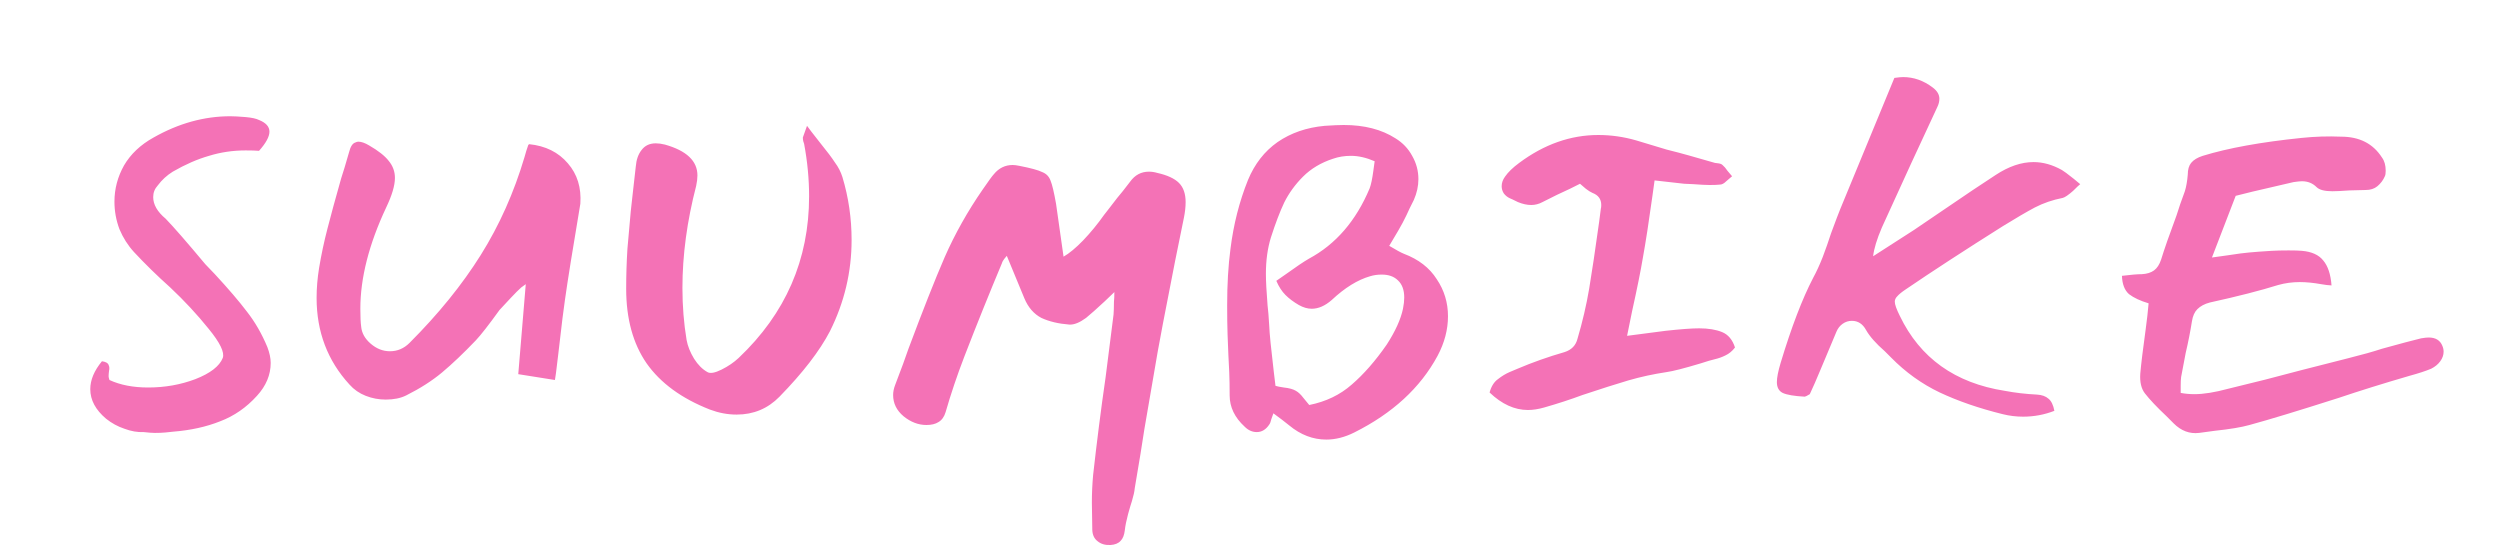
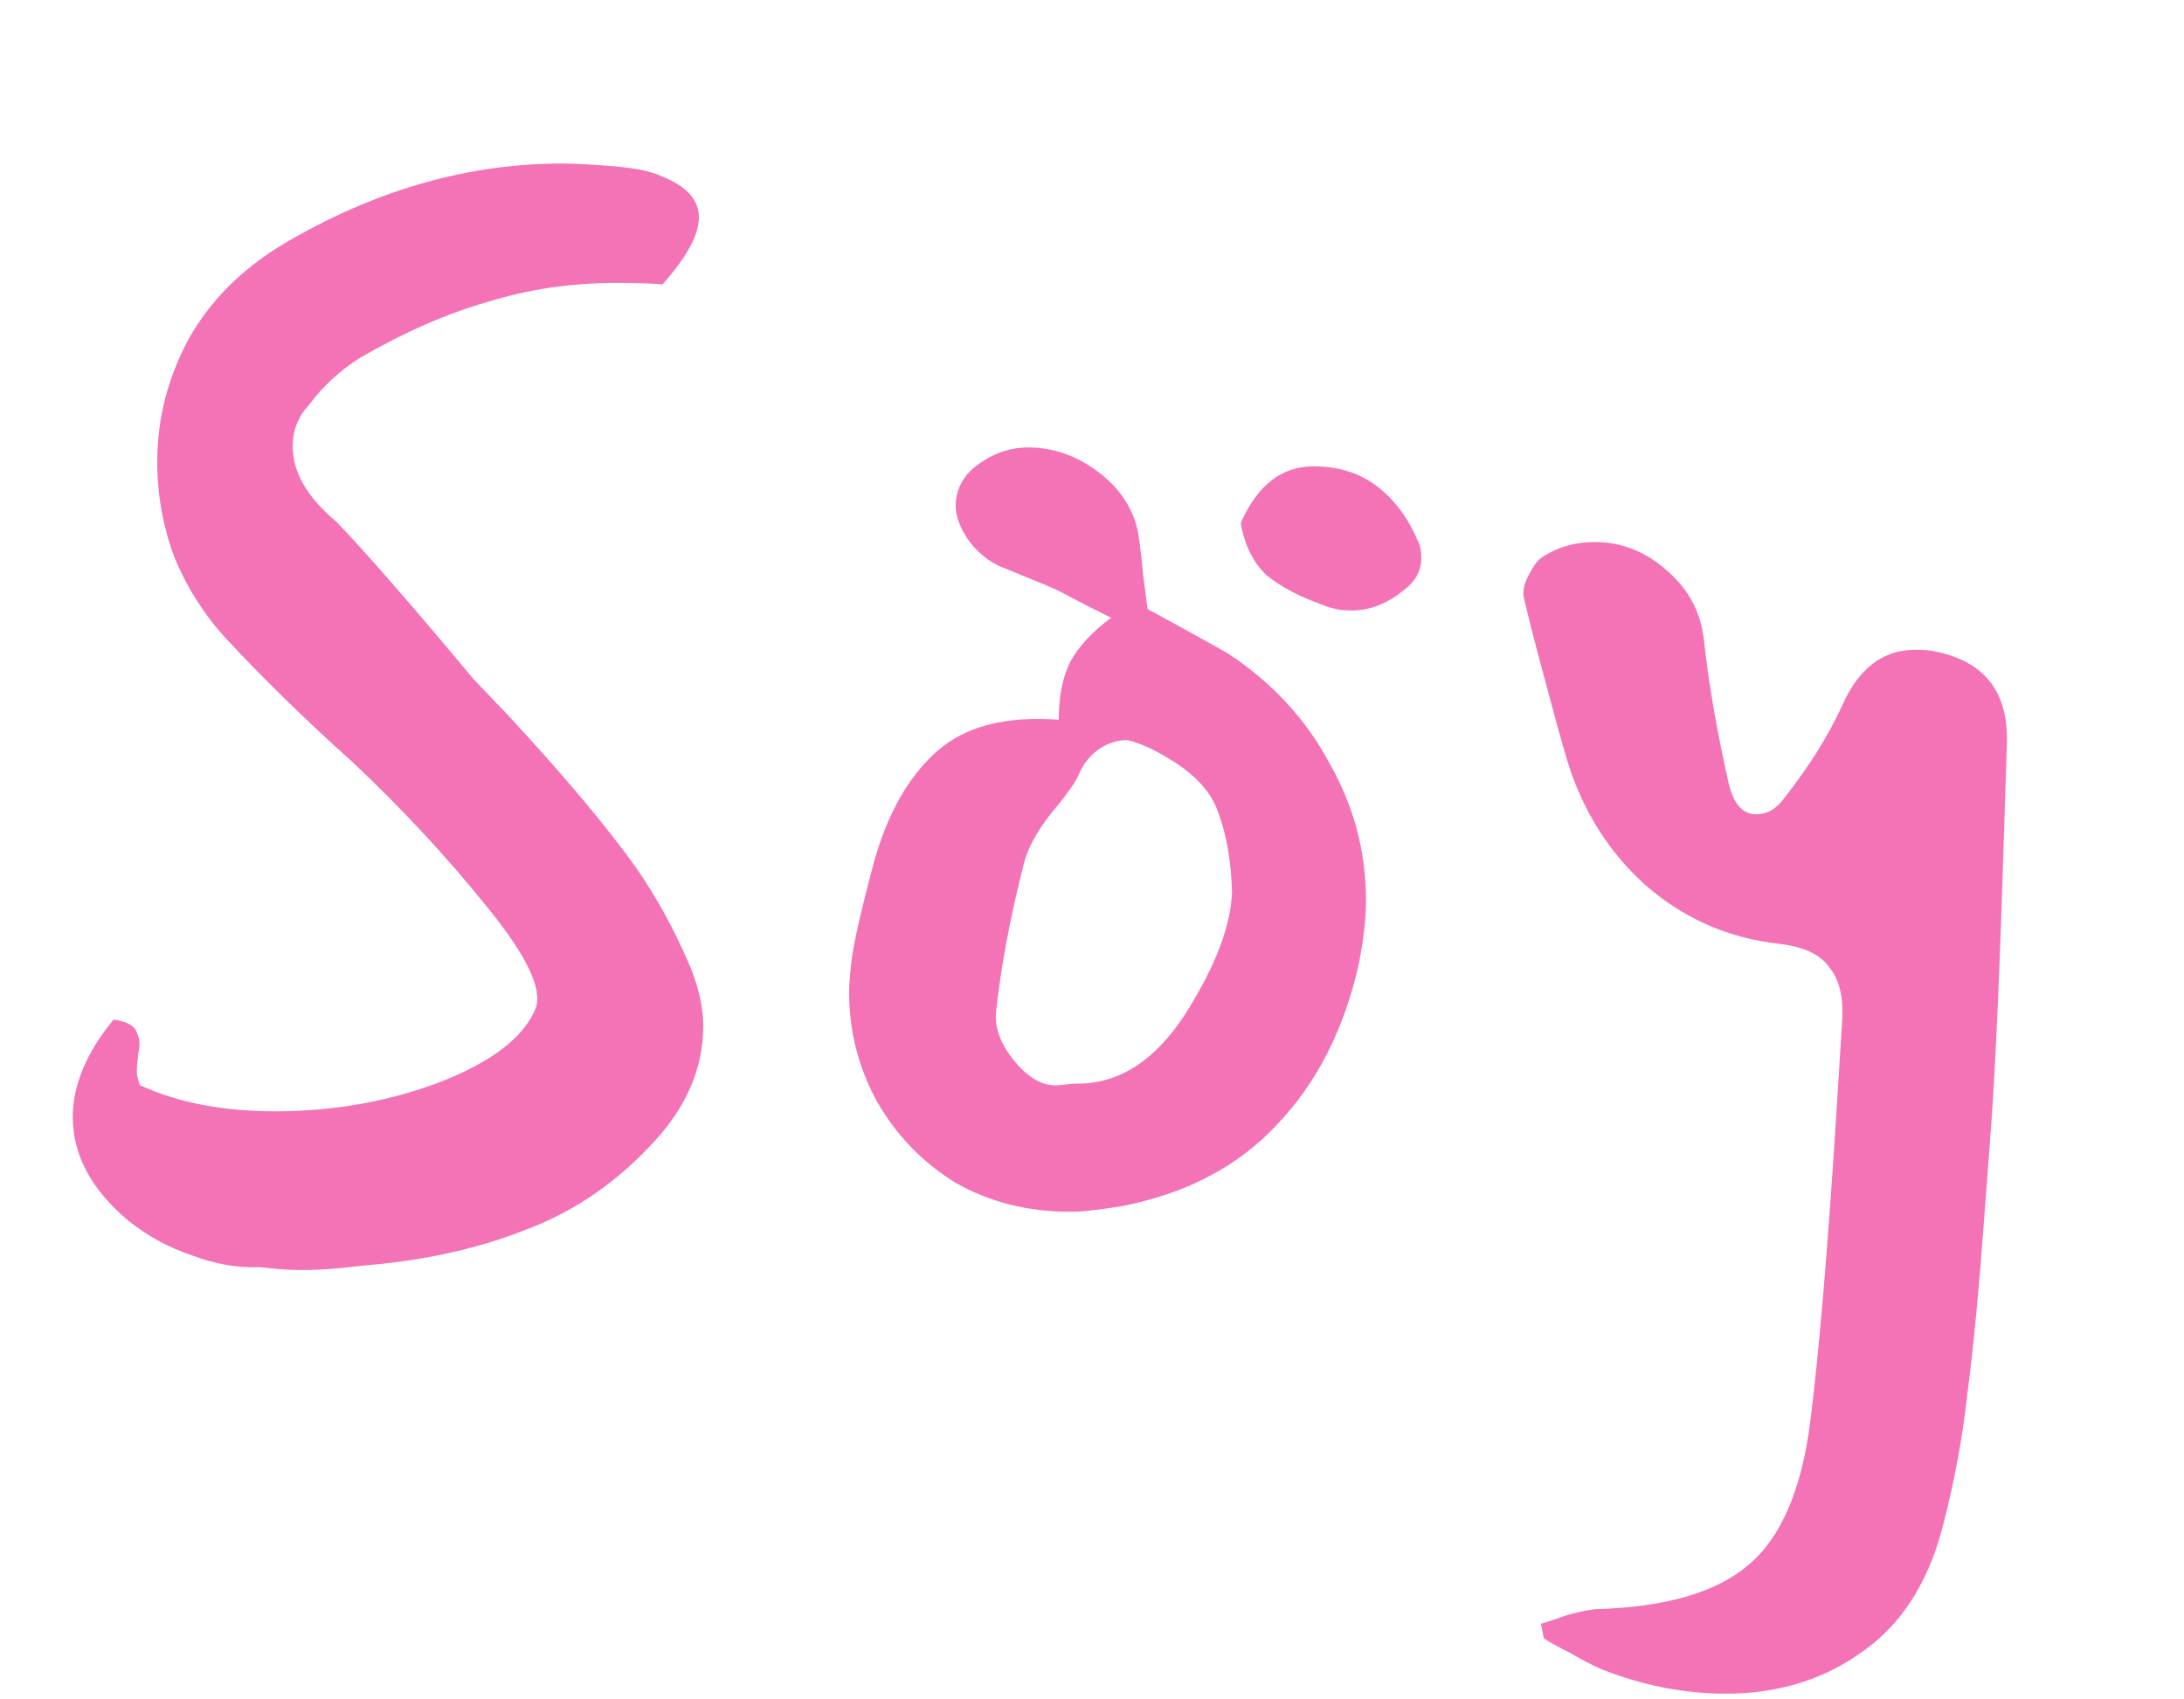
- <svg xmlns="http://www.w3.org/2000/svg" width="36" height="8" viewBox="0 0 36 8" fill="none">
-   <path d="M3.73 1.728C3.83 1.768 3.88 1.824 3.88 1.896C3.88 1.968 3.83 2.06 3.73 2.172C3.686 2.168 3.622 2.166 3.538 2.166C3.354 2.166 3.178 2.192 3.01 2.244C2.842 2.292 2.668 2.368 2.488 2.472C2.404 2.524 2.332 2.59 2.272 2.67C2.228 2.718 2.206 2.774 2.206 2.838C2.206 2.946 2.266 3.05 2.386 3.15C2.502 3.27 2.692 3.488 2.956 3.804L3.094 3.948C3.29 4.16 3.444 4.34 3.556 4.488C3.672 4.636 3.77 4.806 3.85 4.998C3.882 5.082 3.898 5.158 3.898 5.226C3.898 5.398 3.832 5.556 3.7 5.7C3.548 5.868 3.372 5.99 3.172 6.066C2.972 6.146 2.746 6.196 2.494 6.216C2.462 6.22 2.424 6.224 2.38 6.228C2.336 6.232 2.286 6.234 2.23 6.234C2.194 6.234 2.14 6.23 2.068 6.222C1.98 6.226 1.888 6.21 1.792 6.174C1.696 6.142 1.608 6.094 1.528 6.03C1.376 5.902 1.3 5.76 1.3 5.604C1.3 5.472 1.356 5.338 1.468 5.202C1.524 5.21 1.556 5.228 1.564 5.256C1.576 5.28 1.578 5.308 1.57 5.34C1.566 5.372 1.564 5.398 1.564 5.418C1.564 5.43 1.568 5.448 1.576 5.472C1.732 5.544 1.918 5.58 2.134 5.58C2.374 5.58 2.6 5.54 2.812 5.46C3.028 5.376 3.16 5.274 3.208 5.154C3.236 5.074 3.168 4.934 3.004 4.734C2.84 4.53 2.656 4.332 2.452 4.14C2.26 3.968 2.086 3.798 1.93 3.63C1.842 3.534 1.772 3.424 1.72 3.3C1.672 3.172 1.648 3.04 1.648 2.904C1.648 2.72 1.694 2.546 1.786 2.382C1.882 2.218 2.024 2.084 2.212 1.98C2.572 1.776 2.94 1.674 3.316 1.674C3.368 1.674 3.442 1.678 3.538 1.686C3.626 1.694 3.69 1.708 3.73 1.728ZM8.135 4.32C8.119 4.42 8.087 4.68 8.039 5.1C8.011 5.34 7.995 5.464 7.991 5.472L7.463 5.388L7.571 4.092L7.505 4.14C7.469 4.172 7.419 4.222 7.355 4.29C7.295 4.354 7.241 4.412 7.193 4.464C7.037 4.68 6.923 4.826 6.851 4.902C6.675 5.086 6.513 5.24 6.365 5.364C6.221 5.484 6.049 5.594 5.849 5.694C5.769 5.734 5.671 5.754 5.555 5.754C5.455 5.754 5.359 5.736 5.267 5.7C5.175 5.664 5.097 5.61 5.033 5.538C4.717 5.194 4.559 4.778 4.559 4.29C4.559 4.15 4.571 4.006 4.595 3.858C4.627 3.666 4.667 3.478 4.715 3.294C4.763 3.106 4.829 2.864 4.913 2.568C4.941 2.484 4.979 2.358 5.027 2.19C5.047 2.11 5.077 2.064 5.117 2.052C5.133 2.044 5.147 2.04 5.159 2.04C5.203 2.04 5.255 2.058 5.315 2.094C5.447 2.17 5.541 2.244 5.597 2.316C5.657 2.388 5.687 2.47 5.687 2.562C5.687 2.67 5.645 2.812 5.561 2.988C5.313 3.516 5.189 4.002 5.189 4.446C5.189 4.562 5.193 4.648 5.201 4.704C5.209 4.796 5.255 4.878 5.339 4.95C5.423 5.022 5.515 5.058 5.615 5.058C5.723 5.058 5.817 5.018 5.897 4.938C6.313 4.522 6.655 4.1 6.923 3.672C7.191 3.244 7.401 2.774 7.553 2.262C7.569 2.202 7.587 2.144 7.607 2.088L7.619 2.076C7.855 2.1 8.041 2.192 8.177 2.352C8.313 2.508 8.373 2.702 8.357 2.934C8.249 3.574 8.175 4.036 8.135 4.32ZM12.131 2.55C12.219 2.842 12.263 3.144 12.263 3.456C12.263 3.916 12.159 4.354 11.951 4.77C11.803 5.054 11.561 5.368 11.225 5.712C11.057 5.884 10.851 5.97 10.607 5.97C10.479 5.97 10.351 5.946 10.223 5.898C9.815 5.738 9.511 5.516 9.311 5.232C9.115 4.948 9.017 4.59 9.017 4.158C9.017 3.966 9.023 3.774 9.035 3.582C9.051 3.39 9.067 3.21 9.083 3.042C9.103 2.874 9.115 2.766 9.119 2.718L9.155 2.4C9.163 2.3 9.191 2.22 9.239 2.16C9.287 2.096 9.355 2.064 9.443 2.064C9.483 2.064 9.527 2.07 9.575 2.082C9.887 2.17 10.043 2.318 10.043 2.526C10.043 2.57 10.037 2.62 10.025 2.676C9.893 3.184 9.827 3.674 9.827 4.146C9.827 4.406 9.847 4.656 9.887 4.896C9.903 4.984 9.939 5.074 9.995 5.166C10.051 5.254 10.115 5.318 10.187 5.358C10.227 5.382 10.295 5.37 10.391 5.322C10.487 5.274 10.569 5.218 10.637 5.154C11.313 4.514 11.651 3.738 11.651 2.826C11.651 2.578 11.627 2.326 11.579 2.07C11.575 2.058 11.571 2.046 11.567 2.034C11.563 2.018 11.561 2 11.561 1.98C11.561 1.976 11.581 1.92 11.621 1.812C11.637 1.836 11.705 1.924 11.825 2.076C11.913 2.184 11.979 2.272 12.023 2.34C12.071 2.404 12.107 2.474 12.131 2.55ZM16.035 4.53C16.038 4.49 16.041 4.428 16.041 4.344C16.044 4.316 16.047 4.27 16.047 4.206L15.909 4.338C15.793 4.446 15.703 4.526 15.639 4.578C15.546 4.646 15.466 4.678 15.399 4.674C15.242 4.662 15.108 4.63 14.996 4.578C14.889 4.522 14.806 4.428 14.751 4.296L14.498 3.684C14.495 3.688 14.482 3.702 14.463 3.726C14.447 3.746 14.434 3.768 14.427 3.792C14.251 4.212 14.07 4.66 13.886 5.136C13.783 5.404 13.693 5.67 13.617 5.934C13.597 6.002 13.562 6.05 13.514 6.078C13.47 6.106 13.412 6.12 13.341 6.12C13.225 6.12 13.114 6.078 13.011 5.994C12.911 5.91 12.861 5.808 12.861 5.688C12.861 5.644 12.87 5.596 12.89 5.544C12.979 5.312 13.043 5.138 13.082 5.022C13.287 4.474 13.46 4.034 13.604 3.702C13.752 3.366 13.934 3.042 14.15 2.73C14.235 2.606 14.289 2.532 14.312 2.508C14.384 2.42 14.475 2.376 14.582 2.376C14.607 2.376 14.639 2.38 14.678 2.388C14.842 2.42 14.953 2.45 15.008 2.478C15.069 2.502 15.108 2.544 15.129 2.604C15.152 2.66 15.178 2.77 15.207 2.934L15.315 3.696C15.399 3.648 15.492 3.57 15.597 3.462C15.704 3.35 15.806 3.226 15.902 3.09C15.89 3.106 15.953 3.026 16.088 2.85C16.133 2.798 16.195 2.72 16.274 2.616C16.343 2.52 16.433 2.472 16.544 2.472C16.584 2.472 16.625 2.478 16.665 2.49C16.808 2.522 16.913 2.57 16.977 2.634C17.041 2.698 17.073 2.79 17.073 2.91C17.073 2.982 17.064 3.056 17.049 3.132L16.922 3.756C16.77 4.532 16.686 4.968 16.671 5.064L16.479 6.18C16.451 6.372 16.404 6.656 16.34 7.032C16.337 7.076 16.323 7.138 16.299 7.218C16.287 7.254 16.268 7.316 16.244 7.404C16.221 7.492 16.204 7.57 16.197 7.638C16.189 7.706 16.169 7.756 16.137 7.788C16.105 7.824 16.056 7.844 15.992 7.848C15.916 7.852 15.854 7.834 15.806 7.794C15.758 7.758 15.732 7.704 15.729 7.632L15.723 7.236C15.723 7.104 15.729 6.972 15.741 6.84C15.793 6.376 15.852 5.906 15.921 5.43L16.035 4.53ZM20.197 3.21C20.177 3.25 20.113 3.36 20.005 3.54C20.105 3.6 20.175 3.638 20.215 3.654C20.427 3.734 20.585 3.856 20.689 4.02C20.797 4.18 20.851 4.358 20.851 4.554C20.851 4.746 20.801 4.936 20.701 5.124C20.453 5.584 20.053 5.952 19.501 6.228C19.365 6.296 19.231 6.33 19.099 6.33C18.907 6.33 18.729 6.262 18.565 6.126C18.501 6.074 18.425 6.016 18.337 5.952C18.329 5.976 18.319 6.004 18.307 6.036C18.299 6.072 18.289 6.098 18.277 6.114C18.229 6.186 18.169 6.222 18.097 6.222C18.033 6.222 17.975 6.196 17.923 6.144C17.779 6.012 17.707 5.862 17.707 5.694C17.707 5.566 17.705 5.454 17.701 5.358C17.697 5.262 17.693 5.182 17.689 5.118C17.685 5.038 17.681 4.938 17.677 4.818C17.673 4.698 17.671 4.558 17.671 4.398C17.671 4.094 17.687 3.822 17.719 3.582C17.763 3.23 17.847 2.9 17.971 2.592C18.067 2.36 18.209 2.178 18.397 2.046C18.589 1.914 18.815 1.836 19.075 1.812C19.195 1.804 19.287 1.8 19.351 1.8C19.647 1.8 19.895 1.864 20.095 1.992C20.199 2.056 20.279 2.14 20.335 2.244C20.395 2.348 20.425 2.46 20.425 2.58C20.425 2.68 20.403 2.78 20.359 2.88L20.299 3C20.271 3.064 20.237 3.134 20.197 3.21ZM19.723 2.712C19.743 2.66 19.761 2.574 19.777 2.454L19.795 2.322C19.675 2.27 19.561 2.244 19.453 2.244C19.361 2.244 19.275 2.258 19.195 2.286C19.023 2.342 18.879 2.428 18.763 2.544C18.651 2.656 18.561 2.78 18.493 2.916C18.429 3.052 18.365 3.22 18.301 3.42C18.253 3.576 18.229 3.75 18.229 3.942C18.229 4.046 18.237 4.198 18.253 4.398C18.261 4.458 18.269 4.556 18.277 4.692C18.281 4.8 18.303 5.022 18.343 5.358L18.367 5.556C18.391 5.564 18.431 5.572 18.487 5.58C18.563 5.588 18.621 5.604 18.661 5.628C18.697 5.648 18.733 5.682 18.769 5.73C18.805 5.774 18.833 5.808 18.853 5.832C19.093 5.784 19.297 5.686 19.465 5.538C19.637 5.39 19.805 5.198 19.969 4.962C20.093 4.77 20.171 4.598 20.203 4.446C20.215 4.386 20.221 4.332 20.221 4.284C20.221 4.176 20.191 4.094 20.131 4.038C20.075 3.982 19.997 3.954 19.897 3.954C19.837 3.954 19.781 3.962 19.729 3.978C19.549 4.03 19.365 4.144 19.177 4.32C19.081 4.404 18.985 4.446 18.889 4.446C18.829 4.446 18.767 4.428 18.703 4.392C18.627 4.348 18.563 4.3 18.511 4.248C18.459 4.196 18.415 4.128 18.379 4.044L18.517 3.948C18.661 3.844 18.771 3.77 18.847 3.726C19.235 3.518 19.527 3.18 19.723 2.712ZM22.236 5.868C22.152 5.892 22.074 5.904 22.002 5.904C21.81 5.904 21.626 5.82 21.45 5.652C21.474 5.564 21.514 5.5 21.57 5.46C21.626 5.416 21.682 5.382 21.738 5.358C21.794 5.334 21.832 5.318 21.852 5.31C22.068 5.218 22.294 5.138 22.53 5.07C22.63 5.038 22.692 4.974 22.716 4.878C22.788 4.634 22.844 4.394 22.884 4.158C22.924 3.918 22.972 3.596 23.028 3.192L23.052 3.006C23.056 2.994 23.058 2.976 23.058 2.952C23.058 2.868 23.016 2.81 22.932 2.778C22.904 2.766 22.872 2.746 22.836 2.718C22.8 2.686 22.772 2.662 22.752 2.646L22.608 2.718C22.492 2.77 22.36 2.834 22.212 2.91C22.16 2.938 22.106 2.952 22.05 2.952C21.99 2.952 21.926 2.938 21.858 2.91C21.794 2.878 21.756 2.86 21.744 2.856C21.708 2.84 21.678 2.816 21.654 2.784C21.634 2.752 21.624 2.718 21.624 2.682C21.624 2.634 21.64 2.588 21.672 2.544C21.716 2.48 21.784 2.414 21.876 2.346C22.236 2.078 22.616 1.944 23.016 1.944C23.2 1.944 23.382 1.97 23.562 2.022C23.73 2.074 23.876 2.118 24 2.154C24.128 2.186 24.234 2.214 24.318 2.238L24.696 2.346C24.704 2.346 24.72 2.348 24.744 2.352C24.772 2.356 24.792 2.364 24.804 2.376C24.828 2.396 24.852 2.424 24.876 2.46C24.904 2.492 24.926 2.518 24.942 2.538C24.922 2.554 24.894 2.578 24.858 2.61C24.826 2.642 24.796 2.658 24.768 2.658C24.736 2.662 24.686 2.664 24.618 2.664C24.566 2.664 24.488 2.66 24.384 2.652L24.252 2.646L23.826 2.598L23.796 2.814C23.744 3.19 23.698 3.488 23.658 3.708C23.626 3.9 23.574 4.158 23.502 4.482L23.43 4.836C23.702 4.8 23.886 4.776 23.982 4.764C24.198 4.74 24.36 4.728 24.468 4.728C24.6 4.728 24.71 4.746 24.798 4.782C24.886 4.818 24.948 4.892 24.984 5.004C24.944 5.056 24.898 5.094 24.846 5.118C24.798 5.142 24.748 5.16 24.696 5.172C24.648 5.184 24.618 5.192 24.606 5.196L24.492 5.232C24.252 5.304 24.088 5.346 24 5.358C23.812 5.386 23.628 5.426 23.448 5.478C23.272 5.53 23.052 5.6 22.788 5.688C22.616 5.752 22.432 5.812 22.236 5.868ZM29.331 5.682C29.403 5.686 29.459 5.706 29.499 5.742C29.539 5.774 29.567 5.832 29.583 5.916C29.439 5.972 29.289 6 29.133 6C29.033 6 28.935 5.988 28.839 5.964C28.499 5.88 28.197 5.776 27.933 5.652C27.673 5.528 27.439 5.36 27.231 5.148L27.141 5.058C27.013 4.946 26.923 4.844 26.871 4.752C26.823 4.664 26.755 4.62 26.667 4.62C26.619 4.62 26.575 4.634 26.535 4.662C26.495 4.69 26.465 4.728 26.445 4.776C26.361 4.976 26.309 5.1 26.289 5.148C26.261 5.212 26.229 5.288 26.193 5.376C26.157 5.464 26.113 5.564 26.061 5.676C26.021 5.7 25.997 5.712 25.989 5.712C25.837 5.704 25.731 5.686 25.671 5.658C25.615 5.63 25.587 5.578 25.587 5.502C25.587 5.438 25.605 5.346 25.641 5.226C25.797 4.71 25.953 4.302 26.109 4.002C26.157 3.914 26.203 3.814 26.247 3.702C26.291 3.586 26.331 3.472 26.367 3.36C26.435 3.176 26.479 3.06 26.499 3.012L27.279 1.122C27.335 1.114 27.377 1.11 27.405 1.11C27.557 1.11 27.699 1.16 27.831 1.26C27.895 1.308 27.927 1.362 27.927 1.422C27.927 1.462 27.917 1.502 27.897 1.542C27.661 2.046 27.395 2.624 27.099 3.276C27.027 3.444 26.985 3.582 26.973 3.69L27.561 3.312L27.879 3.096C28.295 2.812 28.581 2.62 28.737 2.52C28.925 2.396 29.107 2.334 29.283 2.334C29.419 2.334 29.555 2.372 29.691 2.448C29.719 2.464 29.773 2.504 29.853 2.568C29.849 2.564 29.883 2.592 29.955 2.652C29.939 2.664 29.905 2.696 29.853 2.748C29.785 2.808 29.735 2.842 29.703 2.85C29.559 2.878 29.425 2.924 29.301 2.988C29.181 3.052 29.027 3.142 28.839 3.258C28.287 3.606 27.823 3.908 27.447 4.164C27.387 4.204 27.345 4.238 27.321 4.266C27.297 4.29 27.285 4.316 27.285 4.344C27.285 4.384 27.309 4.452 27.357 4.548C27.649 5.156 28.153 5.516 28.869 5.628C29.017 5.656 29.171 5.674 29.331 5.682ZM31.852 3.708L32.068 3.678C32.224 3.654 32.33 3.64 32.386 3.636L32.53 3.624C32.578 3.62 32.638 3.616 32.71 3.612C32.782 3.608 32.864 3.606 32.956 3.606C33.044 3.606 33.108 3.608 33.148 3.612C33.288 3.624 33.39 3.67 33.454 3.75C33.522 3.83 33.562 3.95 33.574 4.11C33.558 4.11 33.534 4.108 33.502 4.104C33.47 4.1 33.444 4.096 33.424 4.092C33.312 4.072 33.21 4.062 33.118 4.062C33.01 4.062 32.906 4.076 32.806 4.104C32.55 4.184 32.222 4.268 31.822 4.356C31.746 4.376 31.686 4.408 31.642 4.452C31.602 4.492 31.576 4.55 31.564 4.626C31.54 4.778 31.51 4.93 31.474 5.082C31.446 5.222 31.424 5.338 31.408 5.43C31.404 5.462 31.402 5.504 31.402 5.556C31.402 5.604 31.402 5.638 31.402 5.658C31.466 5.67 31.532 5.676 31.6 5.676C31.732 5.676 31.894 5.65 32.086 5.598C32.438 5.514 32.792 5.424 33.148 5.328L33.808 5.16C34.016 5.108 34.18 5.062 34.3 5.022C34.56 4.95 34.748 4.9 34.864 4.872C34.912 4.864 34.948 4.86 34.972 4.86C35.072 4.86 35.138 4.9 35.17 4.98C35.182 5.008 35.188 5.036 35.188 5.064C35.188 5.112 35.172 5.158 35.14 5.202C35.108 5.246 35.064 5.282 35.008 5.31C34.932 5.342 34.828 5.376 34.696 5.412C34.312 5.524 33.972 5.63 33.676 5.73C33.1 5.914 32.672 6.044 32.392 6.12C32.28 6.152 32.112 6.18 31.888 6.204L31.666 6.234C31.53 6.25 31.408 6.204 31.3 6.096L31.192 5.988C31.06 5.864 30.958 5.756 30.886 5.664C30.834 5.596 30.812 5.502 30.82 5.382C30.832 5.242 30.858 5.028 30.898 4.74L30.922 4.548L30.94 4.368C30.82 4.332 30.726 4.288 30.658 4.236C30.594 4.18 30.56 4.092 30.556 3.972C30.684 3.956 30.78 3.948 30.844 3.948C30.916 3.944 30.974 3.926 31.018 3.894C31.062 3.862 31.096 3.81 31.12 3.738C31.164 3.594 31.238 3.382 31.342 3.102C31.374 2.998 31.414 2.882 31.462 2.754C31.482 2.69 31.496 2.61 31.504 2.514C31.504 2.442 31.52 2.386 31.552 2.346C31.588 2.302 31.644 2.268 31.72 2.244C32.084 2.132 32.558 2.046 33.142 1.986C33.334 1.966 33.524 1.96 33.712 1.968C33.976 1.968 34.172 2.068 34.3 2.268C34.336 2.316 34.354 2.38 34.354 2.46C34.354 2.496 34.35 2.522 34.342 2.538C34.318 2.594 34.282 2.642 34.234 2.682C34.19 2.718 34.134 2.736 34.066 2.736L33.832 2.742C33.72 2.75 33.638 2.754 33.586 2.754C33.474 2.754 33.398 2.734 33.358 2.694C33.302 2.638 33.232 2.61 33.148 2.61C33.124 2.61 33.084 2.614 33.028 2.622L32.434 2.76L32.194 2.82L31.852 3.708Z" fill="#F472B6" />
+ <svg xmlns="http://www.w3.org/2000/svg" width="9" height="7" viewBox="0 0 9 7" fill="none">
+   <path d="M2.73 0.728C2.83 0.768 2.88 0.824 2.88 0.896C2.88 0.968 2.83 1.06 2.73 1.172C2.686 1.168 2.622 1.166 2.538 1.166C2.354 1.166 2.178 1.192 2.01 1.244C1.842 1.292 1.668 1.368 1.488 1.472C1.404 1.524 1.332 1.59 1.272 1.67C1.228 1.718 1.206 1.774 1.206 1.838C1.206 1.946 1.266 2.05 1.386 2.15C1.502 2.27 1.692 2.488 1.956 2.804L2.094 2.948C2.29 3.16 2.444 3.34 2.556 3.488C2.672 3.636 2.77 3.806 2.85 3.998C2.882 4.082 2.898 4.158 2.898 4.226C2.898 4.398 2.832 4.556 2.7 4.7C2.548 4.868 2.372 4.99 2.172 5.066C1.972 5.146 1.746 5.196 1.494 5.216C1.462 5.22 1.424 5.224 1.38 5.228C1.336 5.232 1.286 5.234 1.23 5.234C1.194 5.234 1.14 5.23 1.068 5.222C0.98 5.226 0.888 5.21 0.792 5.174C0.696 5.142 0.608 5.094 0.528 5.03C0.376 4.902 0.3 4.76 0.3 4.604C0.3 4.472 0.356 4.338 0.468 4.202C0.524 4.21 0.556 4.228 0.564 4.256C0.576 4.28 0.578 4.308 0.57 4.34C0.566 4.372 0.564 4.398 0.564 4.418C0.564 4.43 0.568 4.448 0.576 4.472C0.732 4.544 0.918 4.58 1.134 4.58C1.374 4.58 1.6 4.54 1.812 4.46C2.028 4.376 2.16 4.274 2.208 4.154C2.236 4.074 2.168 3.934 2.004 3.734C1.84 3.53 1.656 3.332 1.452 3.14C1.26 2.968 1.086 2.798 0.93 2.63C0.842 2.534 0.772 2.424 0.72 2.3C0.672 2.172 0.648 2.04 0.648 1.904C0.648 1.72 0.694 1.546 0.786 1.382C0.882 1.218 1.024 1.084 1.212 0.98C1.572 0.776 1.94 0.674 2.316 0.674C2.368 0.674 2.442 0.678 2.538 0.686C2.626 0.694 2.69 0.708 2.73 0.728ZM5.065 2.696C5.245 2.816 5.383 2.966 5.479 3.146C5.579 3.322 5.629 3.51 5.629 3.71C5.629 3.786 5.619 3.874 5.599 3.974C5.539 4.242 5.427 4.462 5.263 4.634C5.103 4.806 4.891 4.918 4.627 4.97C4.531 4.986 4.459 4.994 4.411 4.994C4.235 4.994 4.077 4.954 3.937 4.874C3.801 4.79 3.693 4.678 3.613 4.538C3.537 4.398 3.499 4.248 3.499 4.088C3.499 4.056 3.503 4.008 3.511 3.944C3.523 3.864 3.553 3.734 3.601 3.554C3.657 3.354 3.743 3.202 3.859 3.098C3.975 2.994 4.143 2.95 4.363 2.966C4.363 2.87 4.379 2.79 4.411 2.726C4.447 2.662 4.503 2.602 4.579 2.546L4.471 2.492L4.357 2.432C4.321 2.416 4.283 2.4 4.243 2.384C4.203 2.368 4.159 2.35 4.111 2.33C4.051 2.298 4.005 2.254 3.973 2.198C3.941 2.142 3.931 2.09 3.943 2.042C3.955 1.986 3.989 1.94 4.045 1.904C4.105 1.864 4.169 1.844 4.237 1.844C4.337 1.844 4.431 1.876 4.519 1.94C4.607 2.004 4.663 2.084 4.687 2.18C4.695 2.22 4.703 2.284 4.711 2.372L4.729 2.51L4.861 2.582C4.977 2.646 5.045 2.684 5.065 2.696ZM5.845 2.234C5.853 2.25 5.857 2.272 5.857 2.3C5.857 2.352 5.833 2.396 5.785 2.432C5.717 2.488 5.645 2.516 5.569 2.516C5.525 2.516 5.485 2.508 5.449 2.492C5.357 2.46 5.281 2.42 5.221 2.372C5.165 2.32 5.129 2.248 5.113 2.156C5.181 2 5.281 1.922 5.413 1.922C5.517 1.922 5.605 1.95 5.677 2.006C5.749 2.062 5.805 2.138 5.845 2.234ZM4.441 4.466C4.613 4.466 4.761 4.37 4.885 4.178C5.009 3.982 5.073 3.814 5.077 3.674C5.073 3.55 5.055 3.444 5.023 3.356C4.995 3.268 4.927 3.192 4.819 3.128C4.755 3.088 4.697 3.062 4.645 3.05C4.605 3.05 4.567 3.062 4.531 3.086C4.495 3.11 4.467 3.144 4.447 3.188C4.435 3.22 4.397 3.274 4.333 3.35C4.273 3.426 4.235 3.496 4.219 3.56C4.163 3.78 4.125 3.982 4.105 4.166C4.097 4.234 4.123 4.304 4.183 4.376C4.243 4.448 4.305 4.48 4.369 4.472C4.401 4.468 4.425 4.466 4.441 4.466ZM6.35 6.692C6.378 6.684 6.414 6.672 6.458 6.656C6.502 6.644 6.54 6.636 6.572 6.632C6.86 6.624 7.07 6.564 7.202 6.452C7.338 6.34 7.424 6.142 7.46 5.858C7.496 5.574 7.532 5.148 7.568 4.58L7.592 4.196C7.596 4.104 7.578 4.034 7.538 3.986C7.502 3.934 7.434 3.902 7.334 3.89C7.118 3.866 6.93 3.782 6.77 3.638C6.614 3.494 6.506 3.312 6.446 3.092C6.426 3.024 6.404 2.944 6.38 2.852C6.332 2.676 6.298 2.544 6.278 2.456V2.444C6.278 2.42 6.286 2.394 6.302 2.366C6.318 2.334 6.334 2.312 6.35 2.3C6.414 2.256 6.488 2.234 6.572 2.234C6.684 2.234 6.784 2.274 6.872 2.354C6.96 2.43 7.01 2.526 7.022 2.642C7.042 2.822 7.076 3.018 7.124 3.23C7.144 3.314 7.182 3.356 7.238 3.356C7.282 3.356 7.32 3.334 7.352 3.29C7.456 3.158 7.536 3.03 7.592 2.906C7.66 2.754 7.76 2.678 7.892 2.678C7.928 2.678 7.954 2.68 7.97 2.684C8.178 2.724 8.278 2.852 8.27 3.068L8.252 3.626C8.236 4.122 8.218 4.492 8.198 4.736L8.18 4.976C8.156 5.304 8.132 5.558 8.108 5.738C8.088 5.922 8.054 6.106 8.006 6.29C7.946 6.522 7.836 6.694 7.676 6.806C7.516 6.922 7.328 6.98 7.112 6.98C6.94 6.98 6.768 6.946 6.596 6.878C6.56 6.862 6.518 6.84 6.47 6.812C6.422 6.788 6.386 6.768 6.362 6.752L6.35 6.692Z" fill="#F472B6" />
</svg>
